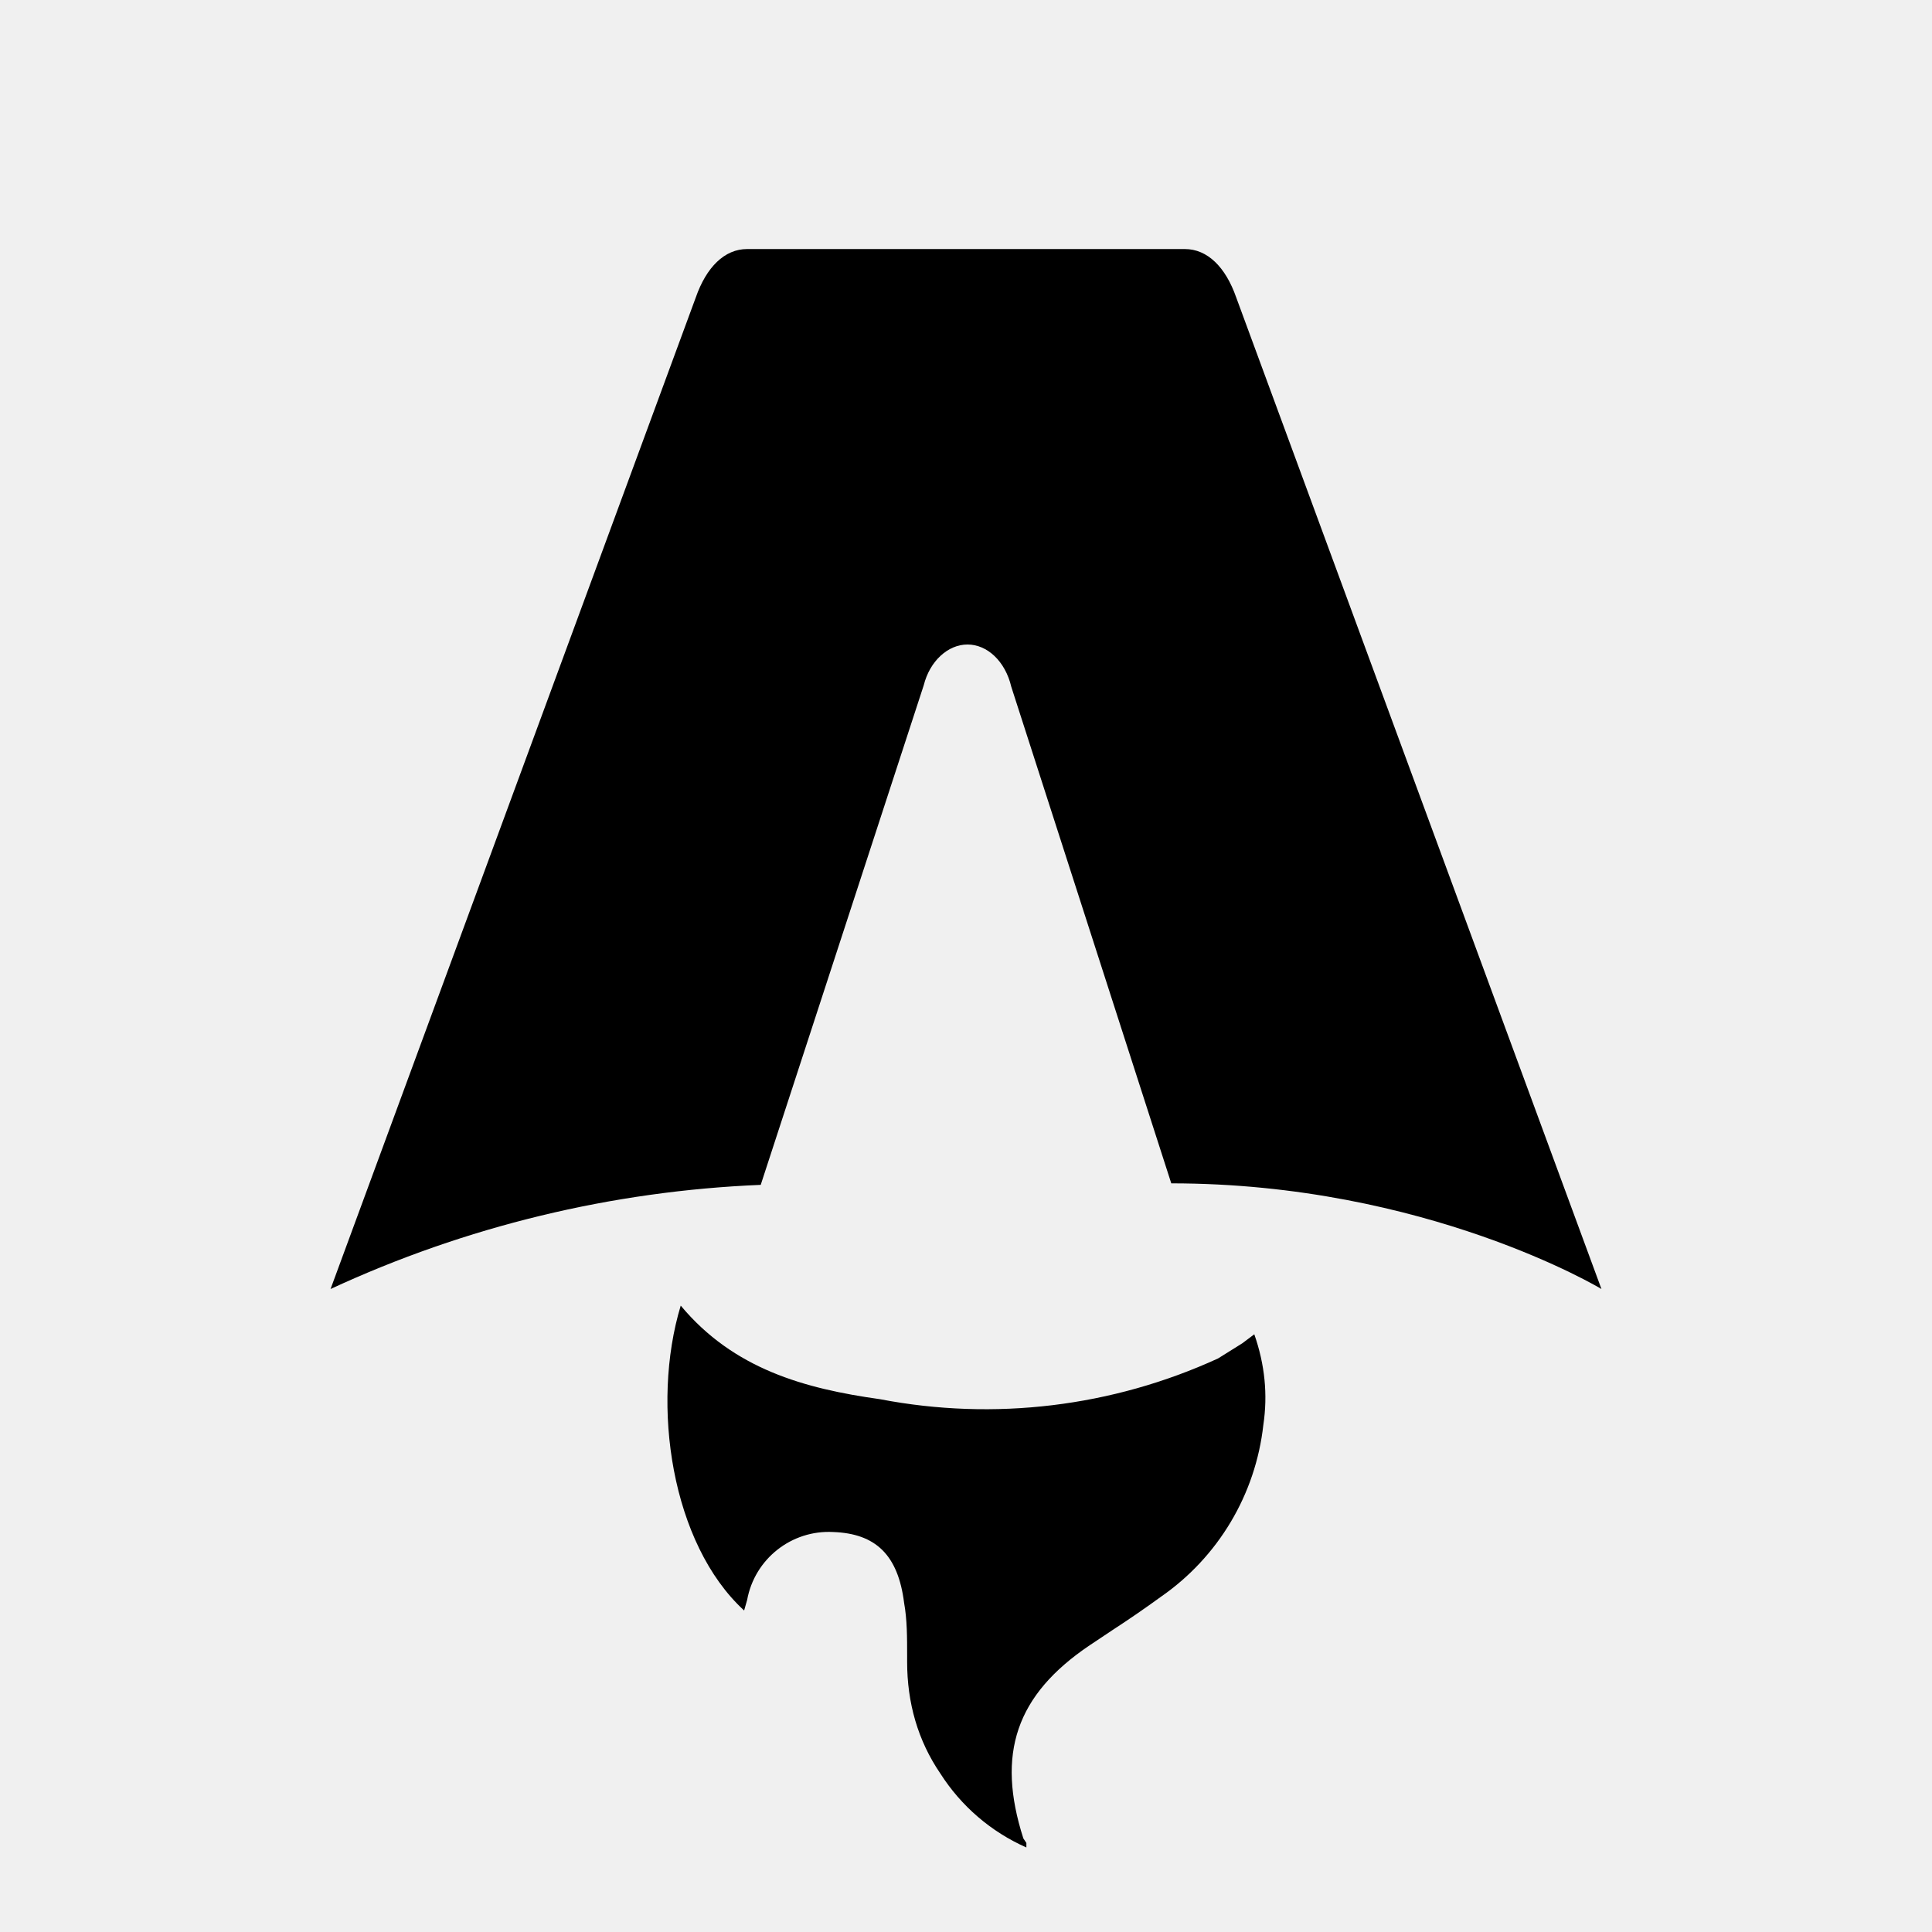
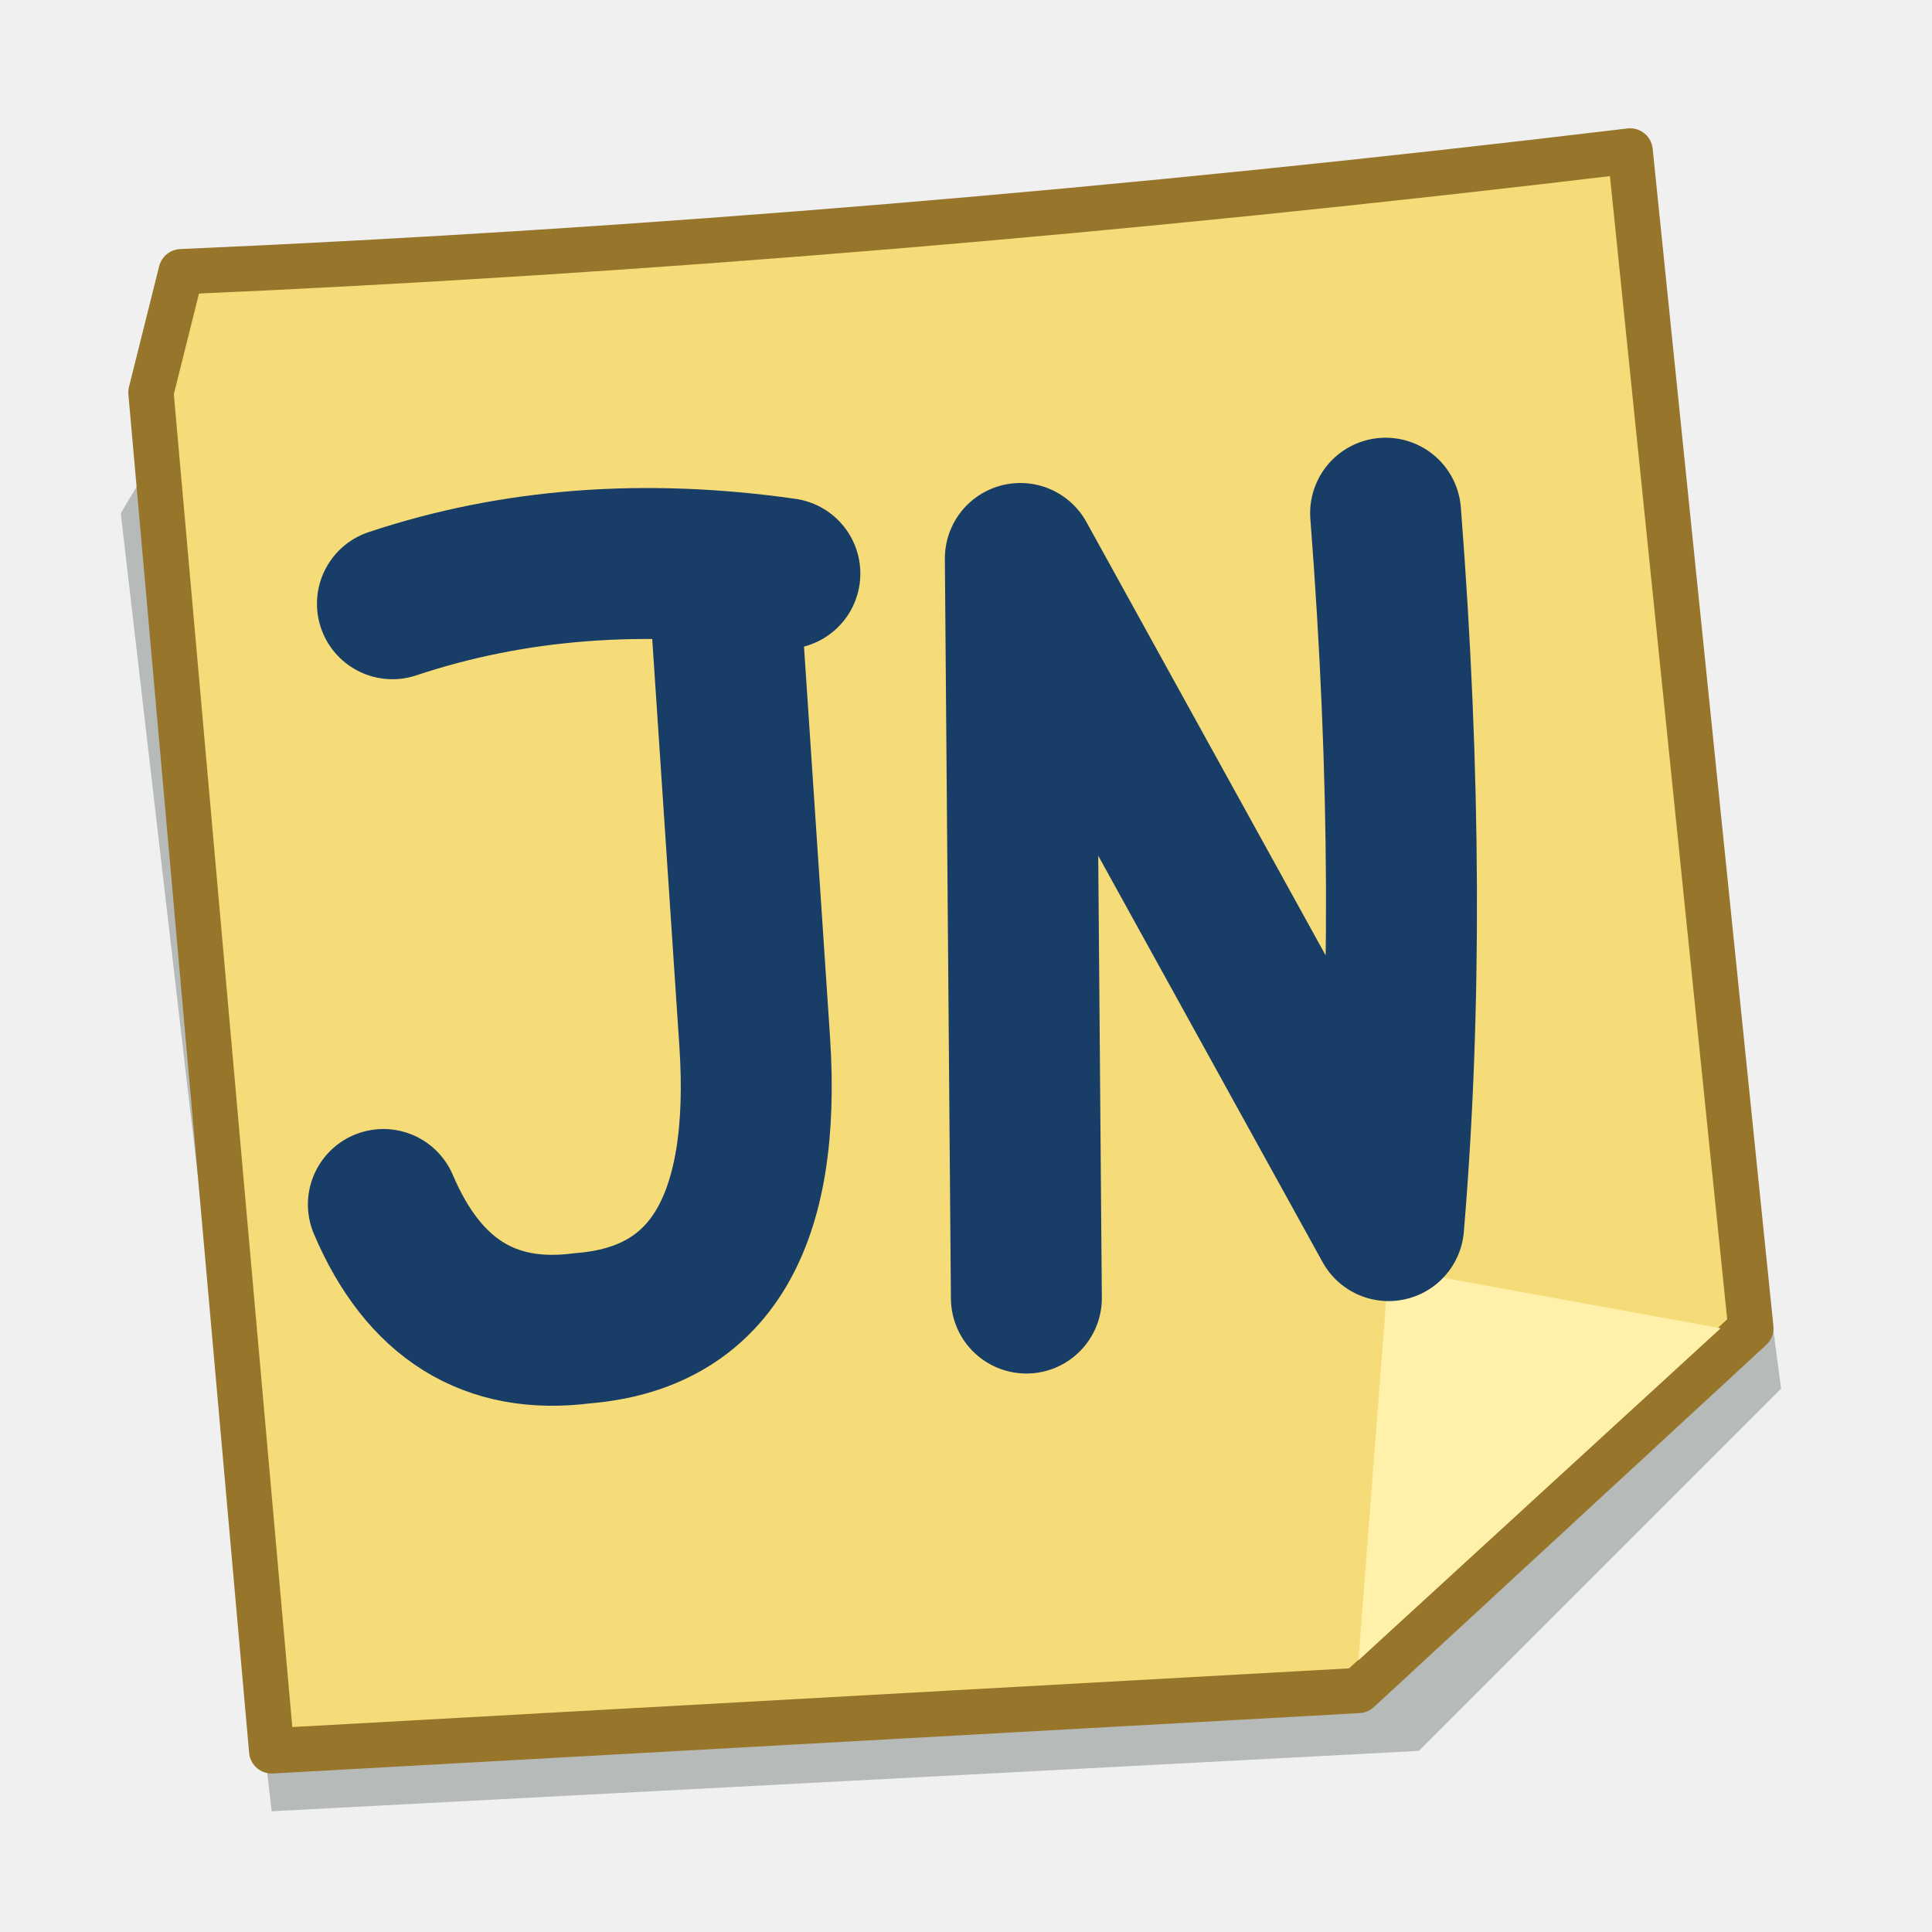
- <svg xmlns="http://www.w3.org/2000/svg" fill="none" viewBox="0 0 128 128">
-   <path d="M50.4 78.5a75.1 75.1 0 0 0-28.5 6.9l24.2-65.7c.7-2 1.9-3.2 3.4-3.2h29c1.5 0 2.7 1.2 3.4 3.2l24.2 65.7s-11.6-7-28.5-7L67 45.5c-.4-1.7-1.6-2.8-2.9-2.8-1.3 0-2.5 1.1-2.9 2.7L50.4 78.5Zm-1.1 28.2Zm-4.2-20.2c-2 6.6-.6 15.8 4.2 20.2a17.5 17.5 0 0 1 .2-.7 5.5 5.5 0 0 1 5.7-4.5c2.8.1 4.3 1.5 4.7 4.7.2 1.1.2 2.3.2 3.5v.4c0 2.7.7 5.2 2.2 7.4a13 13 0 0 0 5.7 4.9v-.3l-.2-.3c-1.8-5.6-.5-9.5 4.4-12.8l1.5-1a73 73 0 0 0 3.2-2.2 16 16 0 0 0 6.8-11.4c.3-2 .1-4-.6-6l-.8.6-1.6 1a37 37 0 0 1-22.4 2.7c-5-.7-9.7-2-13.2-6.2Z" />
-   <style>
-         path { fill: #000; }
-         @media (prefers-color-scheme: dark) {
-             path { fill: #FFF; }
-         }
-     </style>
+ <svg xmlns="http://www.w3.org/2000/svg" viewBox="0 0 64 64">
+   <path fill="#22302d" fill-opacity=".28" d="M7 12 54 8 59 46 47 58 9 60 4 17Z" />
+   <path fill="#f5dc79" stroke="#97752a" stroke-width="1.5" stroke-linejoin="round" d="M6 9Q29 8 54 5l4 39-13 12-36 2L5 13Z" />
+   <path fill="#fff1aa" d="m45 55 1-13 11 2Z" />
+   <g fill="none" stroke="#183d66" stroke-width="5" stroke-linecap="round" stroke-linejoin="round">
+     <path d="M13 20q6-2 13-1m-2 .5 1 15q.6 9-5.7 9.5-4.6.6-6.6-4.1" />
+     <path d="m34 43-.2-24.5L46 40.6q.9-10.7-.1-23.6" />
+   </g>
</svg>
